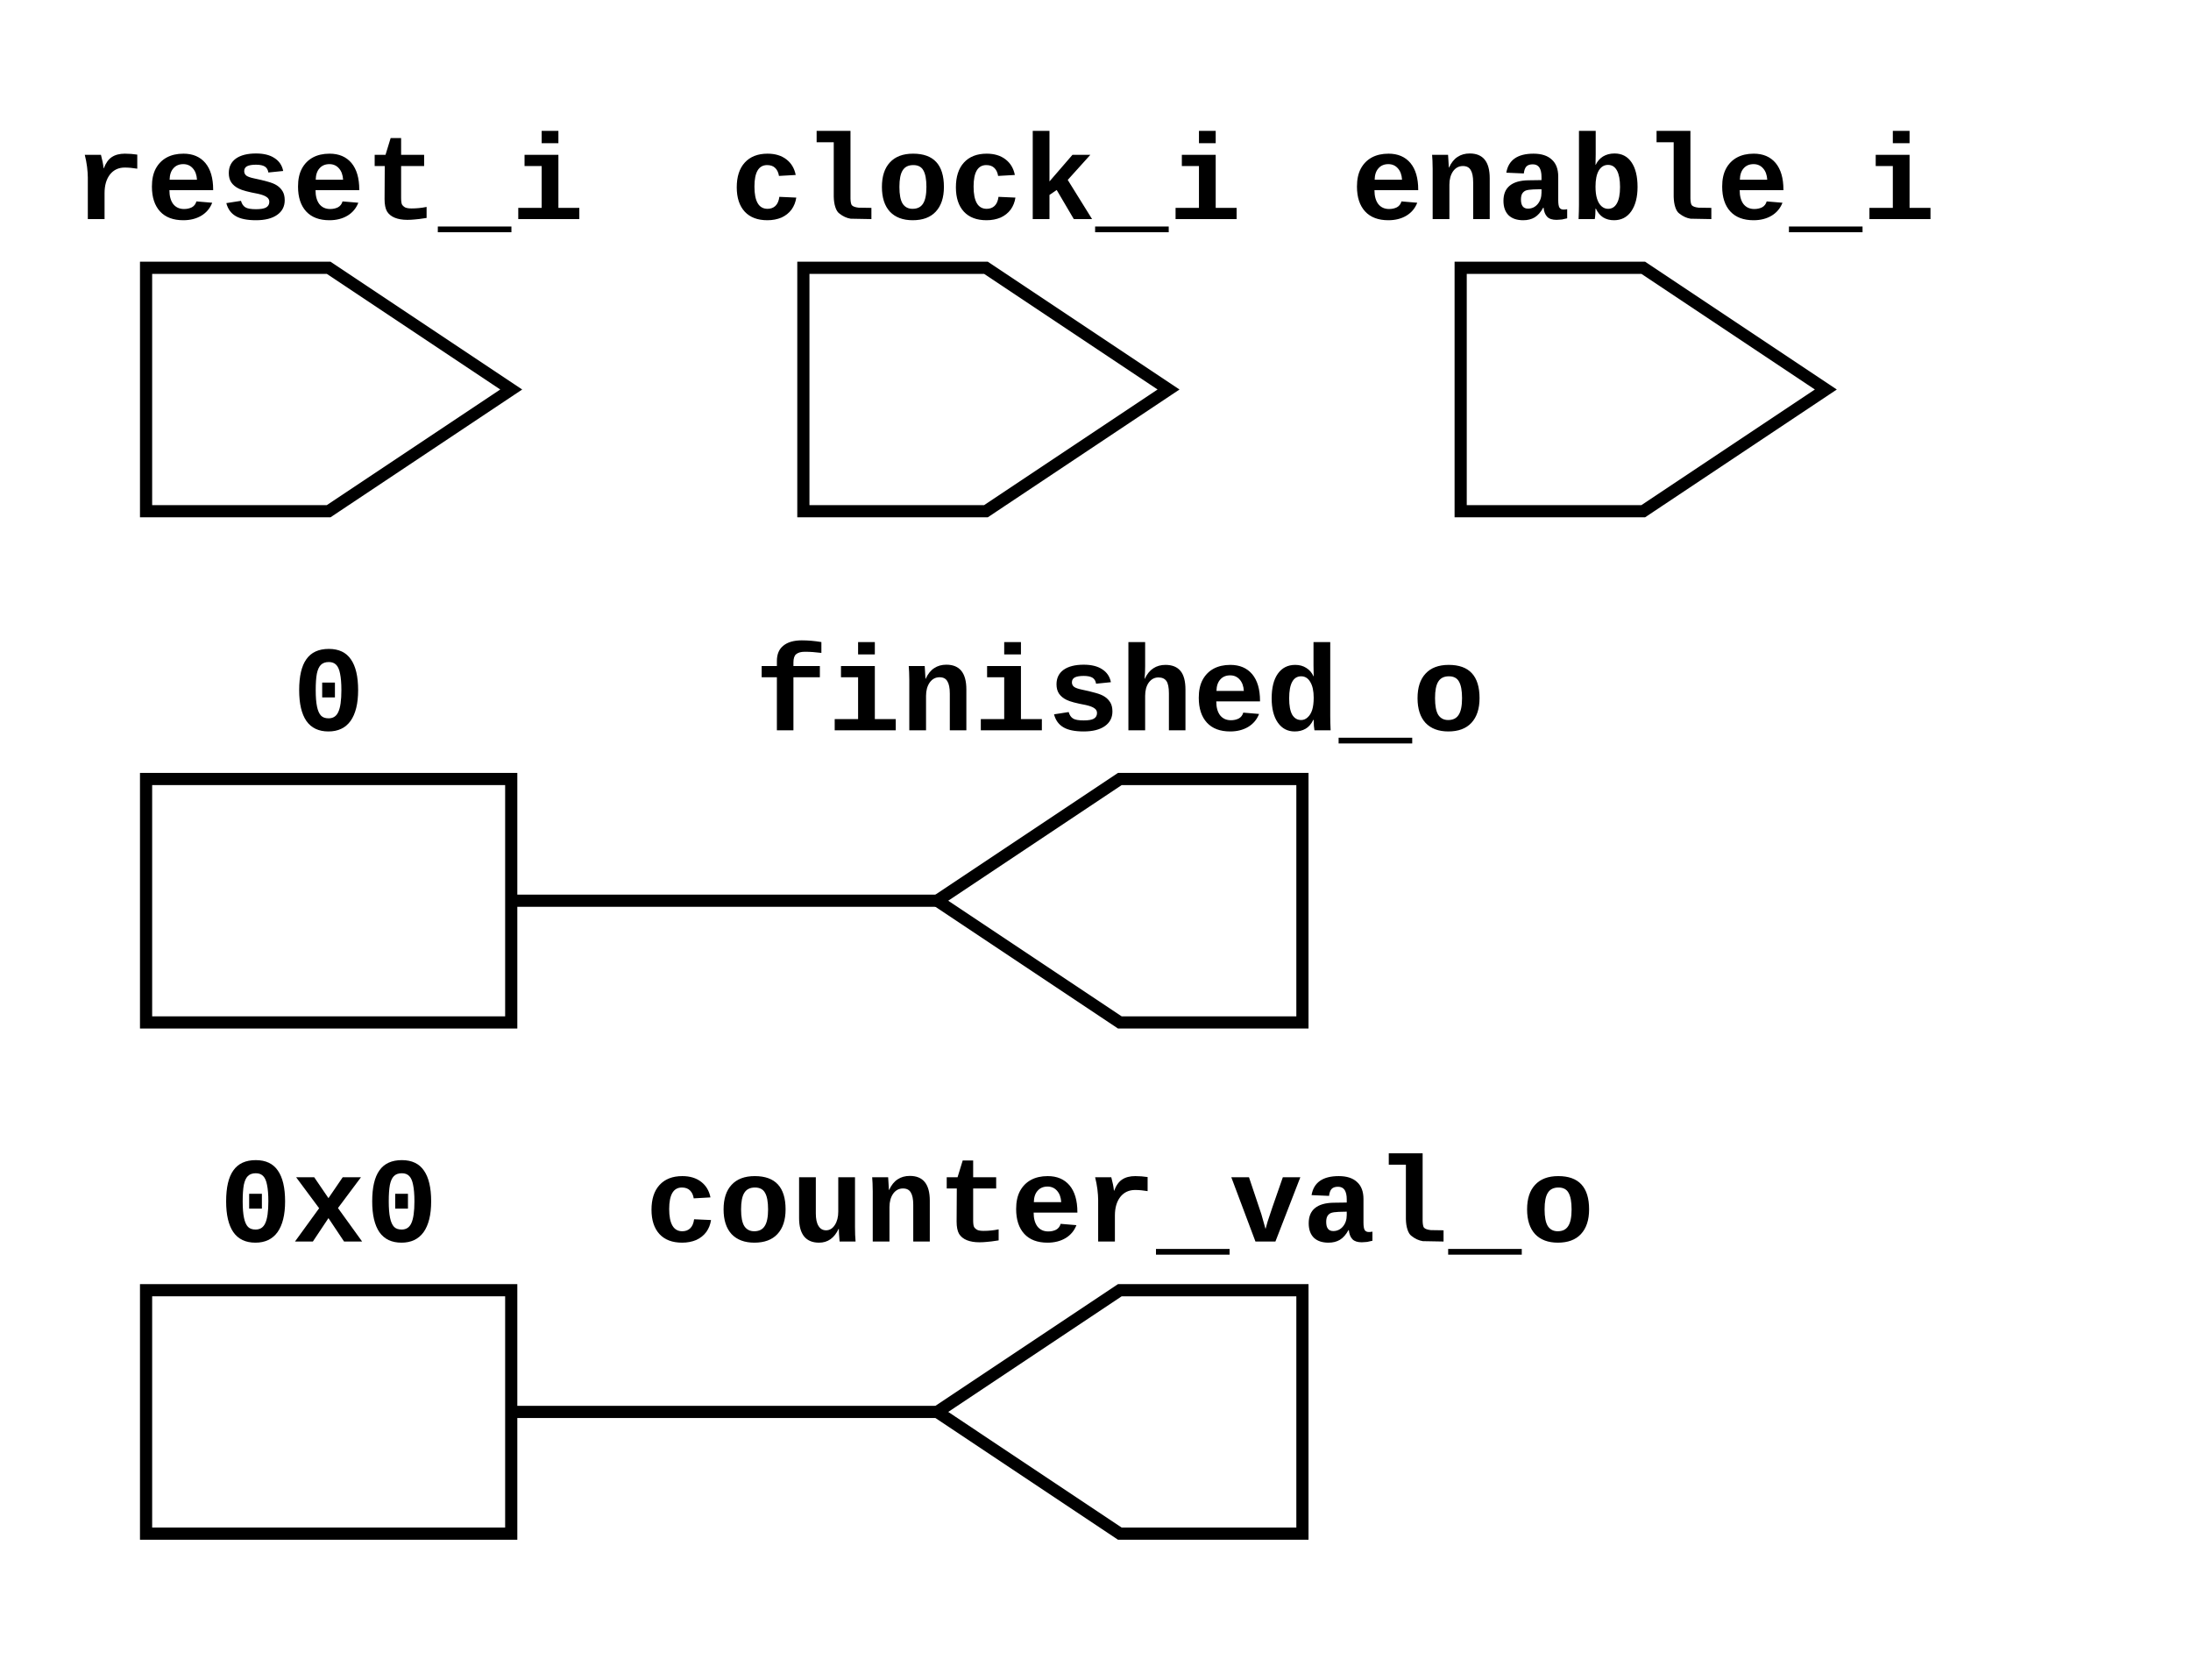
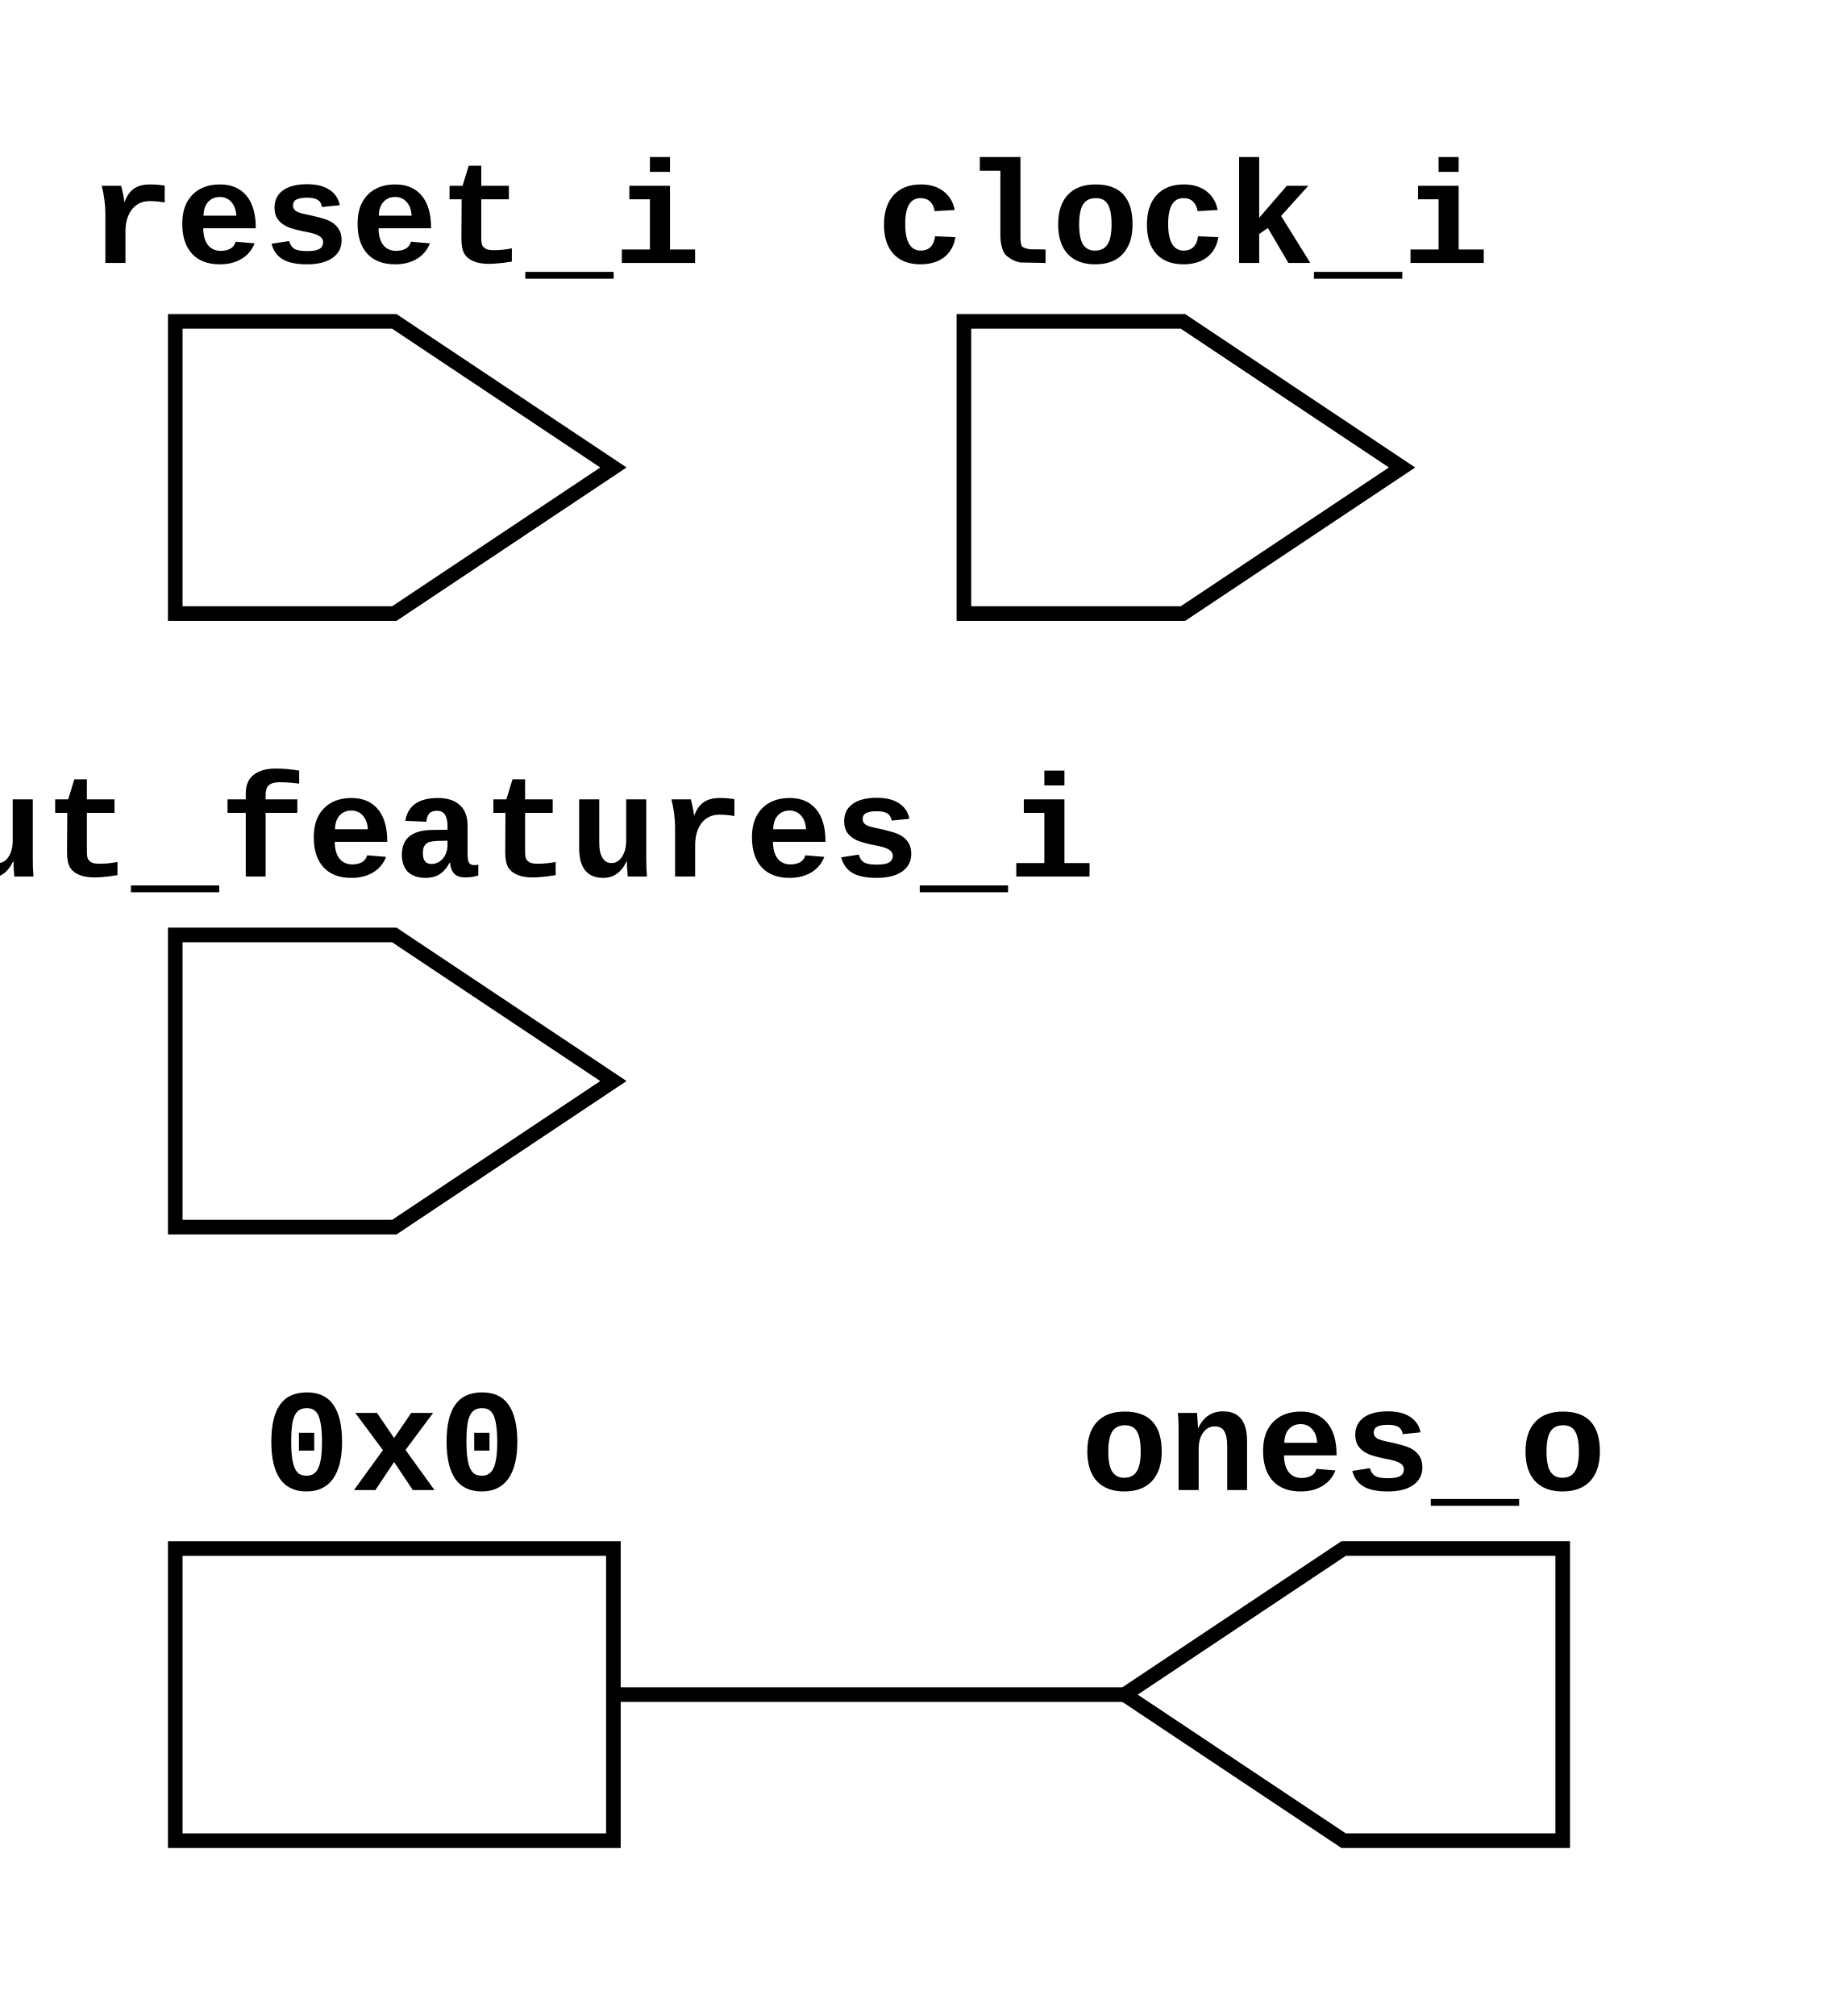
- <svg xmlns="http://www.w3.org/2000/svg" xmlns:ns1="https://github.com/nturley/netlistsvg" width="180" height="138">
+ <svg xmlns="http://www.w3.org/2000/svg" xmlns:ns1="https://github.com/nturley/netlistsvg" width="125" height="138">
  <style>svg {
    stroke:#000;
    fill:none;
  }
  text {
    fill:#000;
    stroke:none;
    font-size:10px;
    font-weight: bold;
    font-family: "Courier New", monospace;
  }
  .nodelabel {
    text-anchor: middle;
  }
  .inputPortLabel {
    text-anchor: end;
  }
  .splitjoinBody {
    fill:#000;
  }</style>
  <g ns1:type="inputExt" transform="translate(12,22)" ns1:width="30" ns1:height="20" id="cell_reset_i">
    <text x="15" y="-4" class="nodelabel cell_reset_i" ns1:attribute="ref">reset_i</text>
    <ns1:alias val="$_inputExt_" />
    <path d="M0,0 L0,20 L15,20 L30,10 L15,0 Z" class="cell_reset_i" />
    <g ns1:x="28" ns1:y="10" ns1:pid="Y" />
  </g>
-   <g ns1:type="inputExt" transform="translate(120,22)" ns1:width="30" ns1:height="20" id="cell_enable_i">
-     <text x="15" y="-4" class="nodelabel cell_enable_i" ns1:attribute="ref">enable_i</text>
-     <ns1:alias val="$_inputExt_" />
-     <path d="M0,0 L0,20 L15,20 L30,10 L15,0 Z" class="cell_enable_i" />
-     <g ns1:x="28" ns1:y="10" ns1:pid="Y" />
-   </g>
  <g ns1:type="inputExt" transform="translate(66,22)" ns1:width="30" ns1:height="20" id="cell_clock_i">
    <text x="15" y="-4" class="nodelabel cell_clock_i" ns1:attribute="ref">clock_i</text>
    <ns1:alias val="$_inputExt_" />
    <path d="M0,0 L0,20 L15,20 L30,10 L15,0 Z" class="cell_clock_i" />
    <g ns1:x="28" ns1:y="10" ns1:pid="Y" />
  </g>
-   <g ns1:type="outputExt" transform="translate(77,64)" ns1:width="30" ns1:height="20" id="cell_finished_o">
-     <text x="15" y="-4" class="nodelabel cell_finished_o" ns1:attribute="ref">finished_o</text>
+   <g ns1:type="inputExt" transform="translate(12,64)" ns1:width="30" ns1:height="20" id="cell_input_features_i">
+     <text x="15" y="-4" class="nodelabel cell_input_features_i" ns1:attribute="ref">input_features_i</text>
+     <ns1:alias val="$_inputExt_" />
+     <path d="M0,0 L0,20 L15,20 L30,10 L15,0 Z" class="cell_input_features_i" />
+     <g ns1:x="28" ns1:y="10" ns1:pid="Y" />
+   </g>
+   <g ns1:type="outputExt" transform="translate(77,106)" ns1:width="30" ns1:height="20" id="cell_ones_o">
+     <text x="15" y="-4" class="nodelabel cell_ones_o" ns1:attribute="ref">ones_o</text>
    <ns1:alias val="$_outputExt_" />
-     <path d="M30,0 L30,20 L15,20 L0,10 L15,0 Z" class="cell_finished_o" />
+     <path d="M30,0 L30,20 L15,20 L0,10 L15,0 Z" class="cell_ones_o" />
    <g ns1:x="0" ns1:y="10" ns1:pid="A" />
  </g>
-   <g ns1:type="outputExt" transform="translate(77,106)" ns1:width="30" ns1:height="20" id="cell_counter_val_o">
-     <text x="15" y="-4" class="nodelabel cell_counter_val_o" ns1:attribute="ref">counter_val_o</text>
-     <ns1:alias val="$_outputExt_" />
-     <path d="M30,0 L30,20 L15,20 L0,10 L15,0 Z" class="cell_counter_val_o" />
-     <g ns1:x="0" ns1:y="10" ns1:pid="A" />
-   </g>
-   <g ns1:type="constant" transform="translate(12,64)" ns1:width="30" ns1:height="20" id="cell_0">
-     <text x="15" y="-4" class="nodelabel cell_0" ns1:attribute="ref">0</text>
+   <g ns1:type="constant" transform="translate(12,106)" ns1:width="30" ns1:height="20" id="cell_0000">
+     <text x="15" y="-4" class="nodelabel cell_0000" ns1:attribute="ref">0x0</text>
    <ns1:alias val="$_constant_" />
-     <rect width="30" height="20" class="cell_0" />
+     <rect width="30" height="20" class="cell_0000" />
    <g ns1:x="30" ns1:y="10" ns1:pid="Y" />
  </g>
-   <g ns1:type="constant" transform="translate(12,106)" ns1:width="30" ns1:height="20" id="cell_00000000000">
-     <text x="15" y="-4" class="nodelabel cell_00000000000" ns1:attribute="ref">0x0</text>
-     <ns1:alias val="$_constant_" />
-     <rect width="30" height="20" class="cell_00000000000" />
-     <g ns1:x="30" ns1:y="10" ns1:pid="Y" />
-   </g>
-   <line x1="42" x2="77" y1="74" y2="74" class="net_5" />
-   <line x1="42" x2="77" y1="116" y2="116" class="net_6,7,8,9,10,11,12,13,14,15,16" />
+   <line x1="42" x2="77" y1="116" y2="116" class="net_12,13,14,15" />
</svg>
